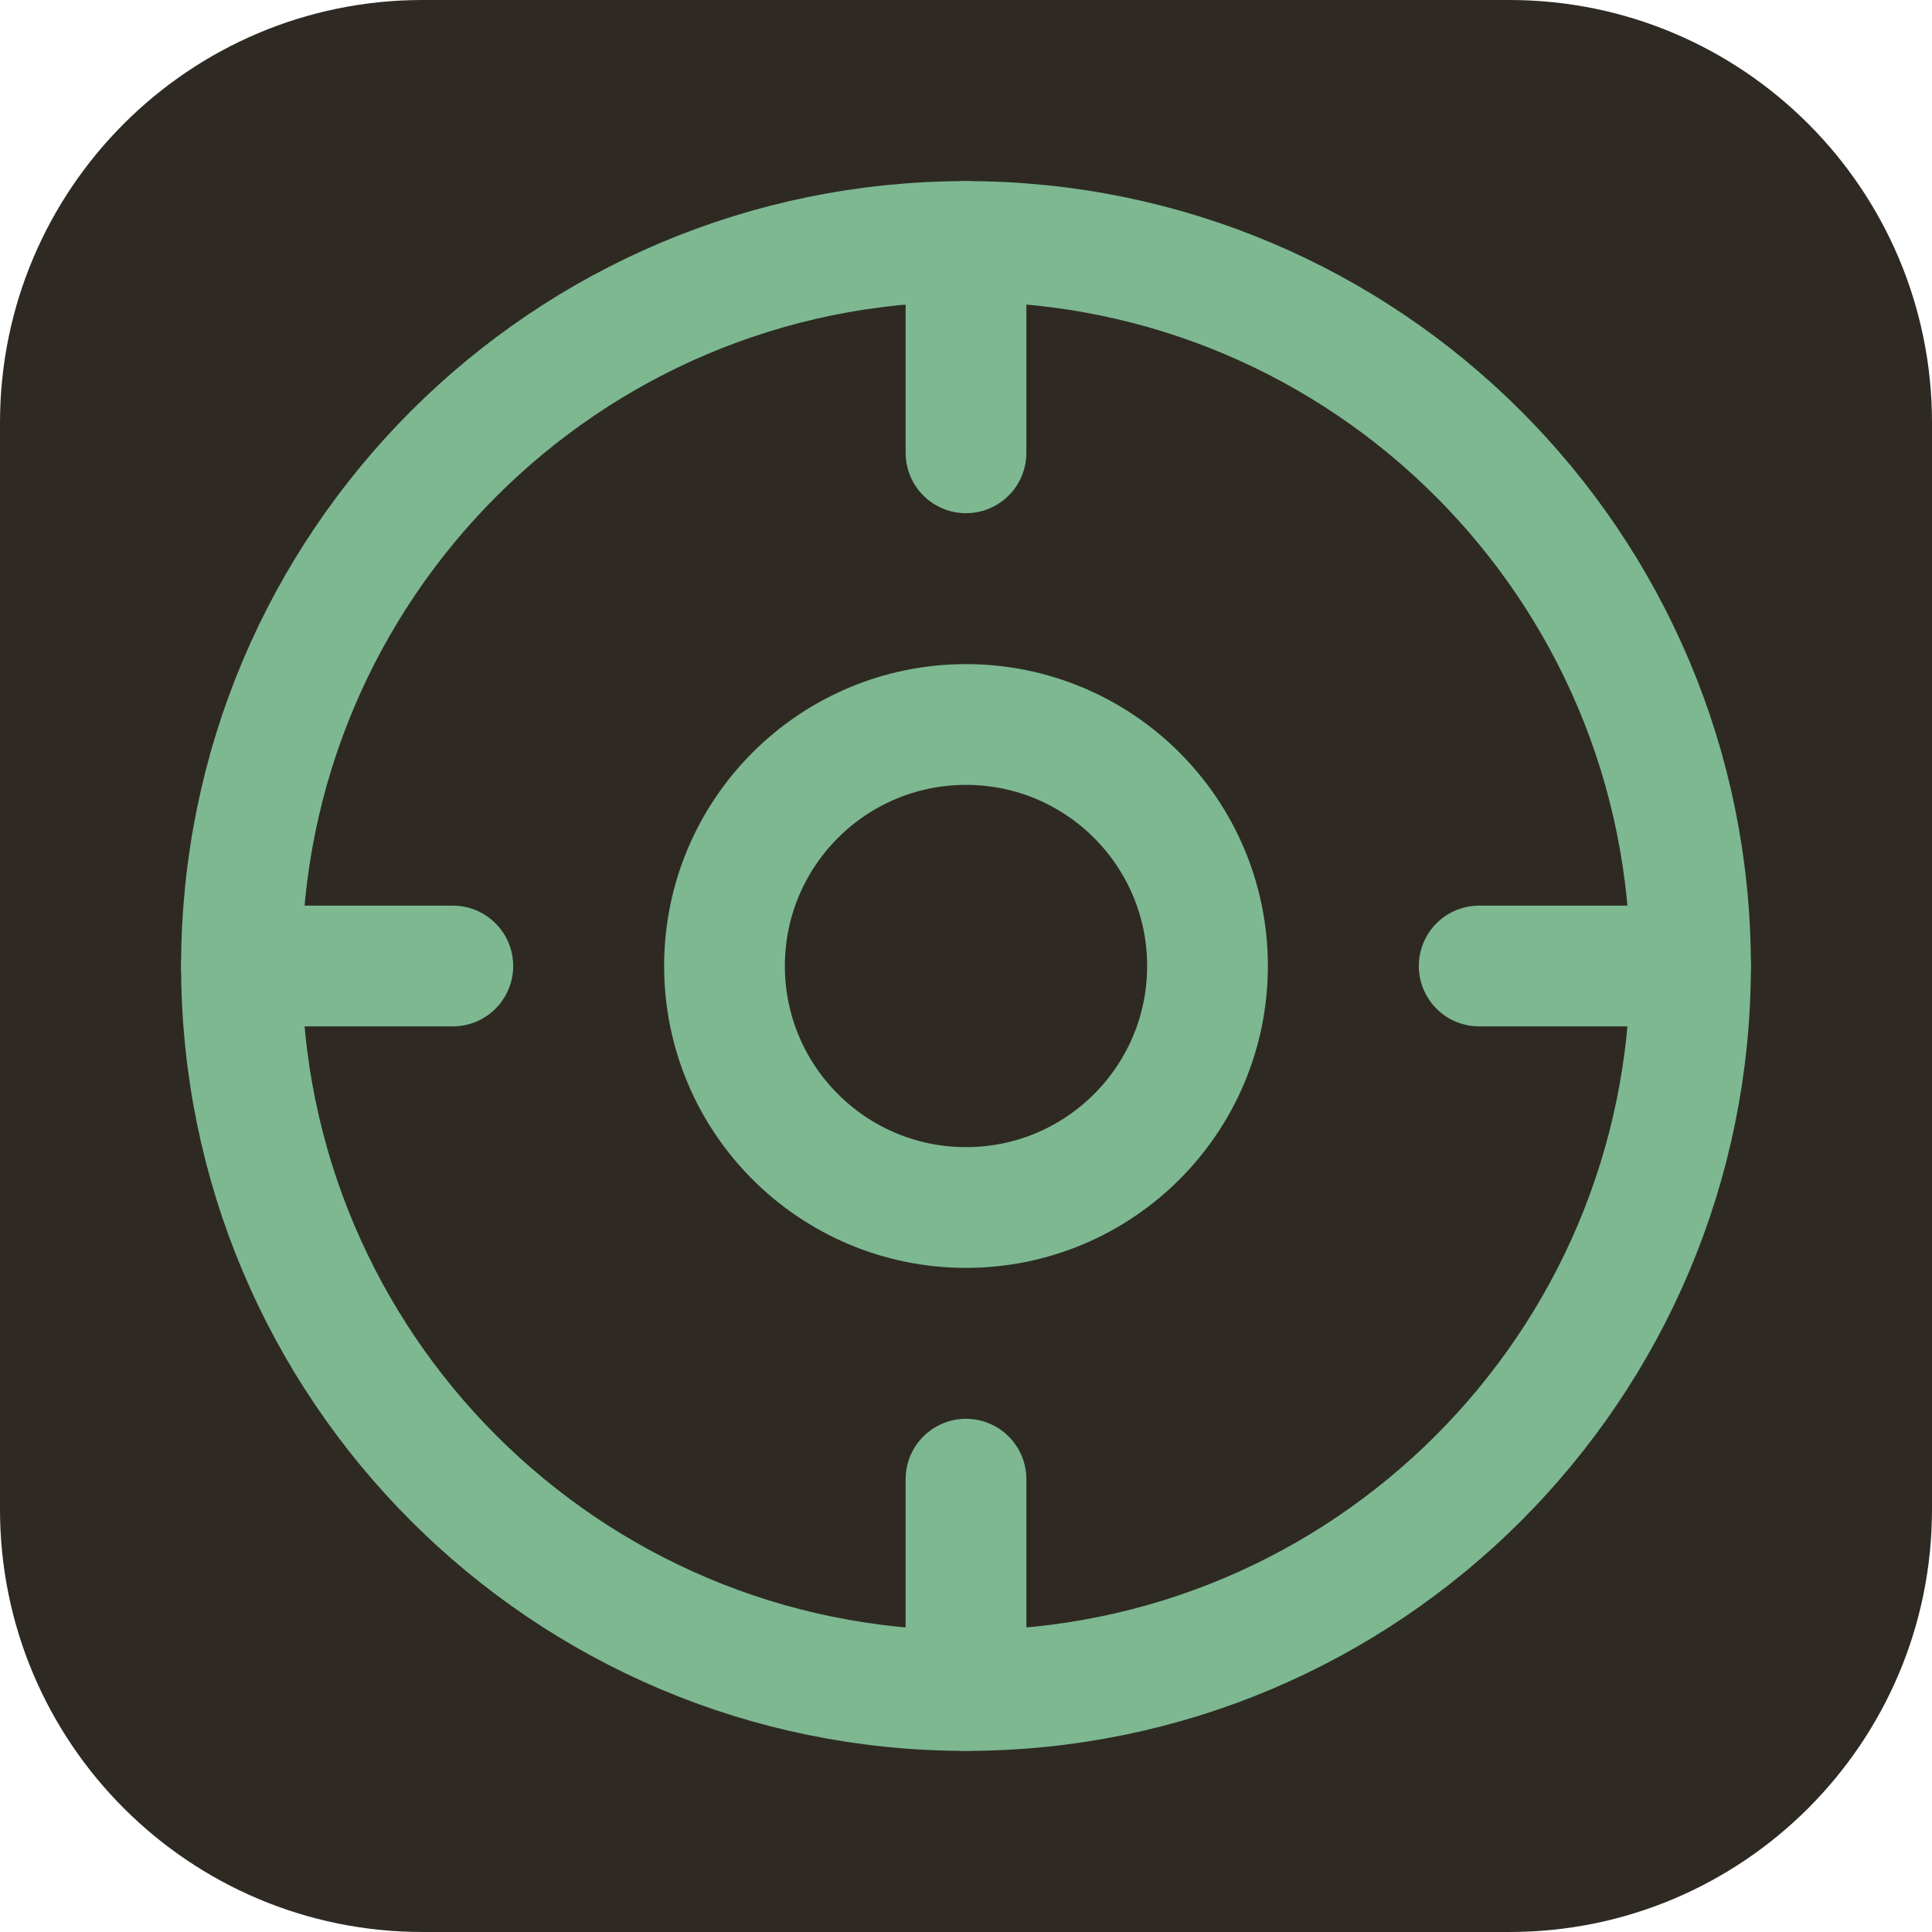
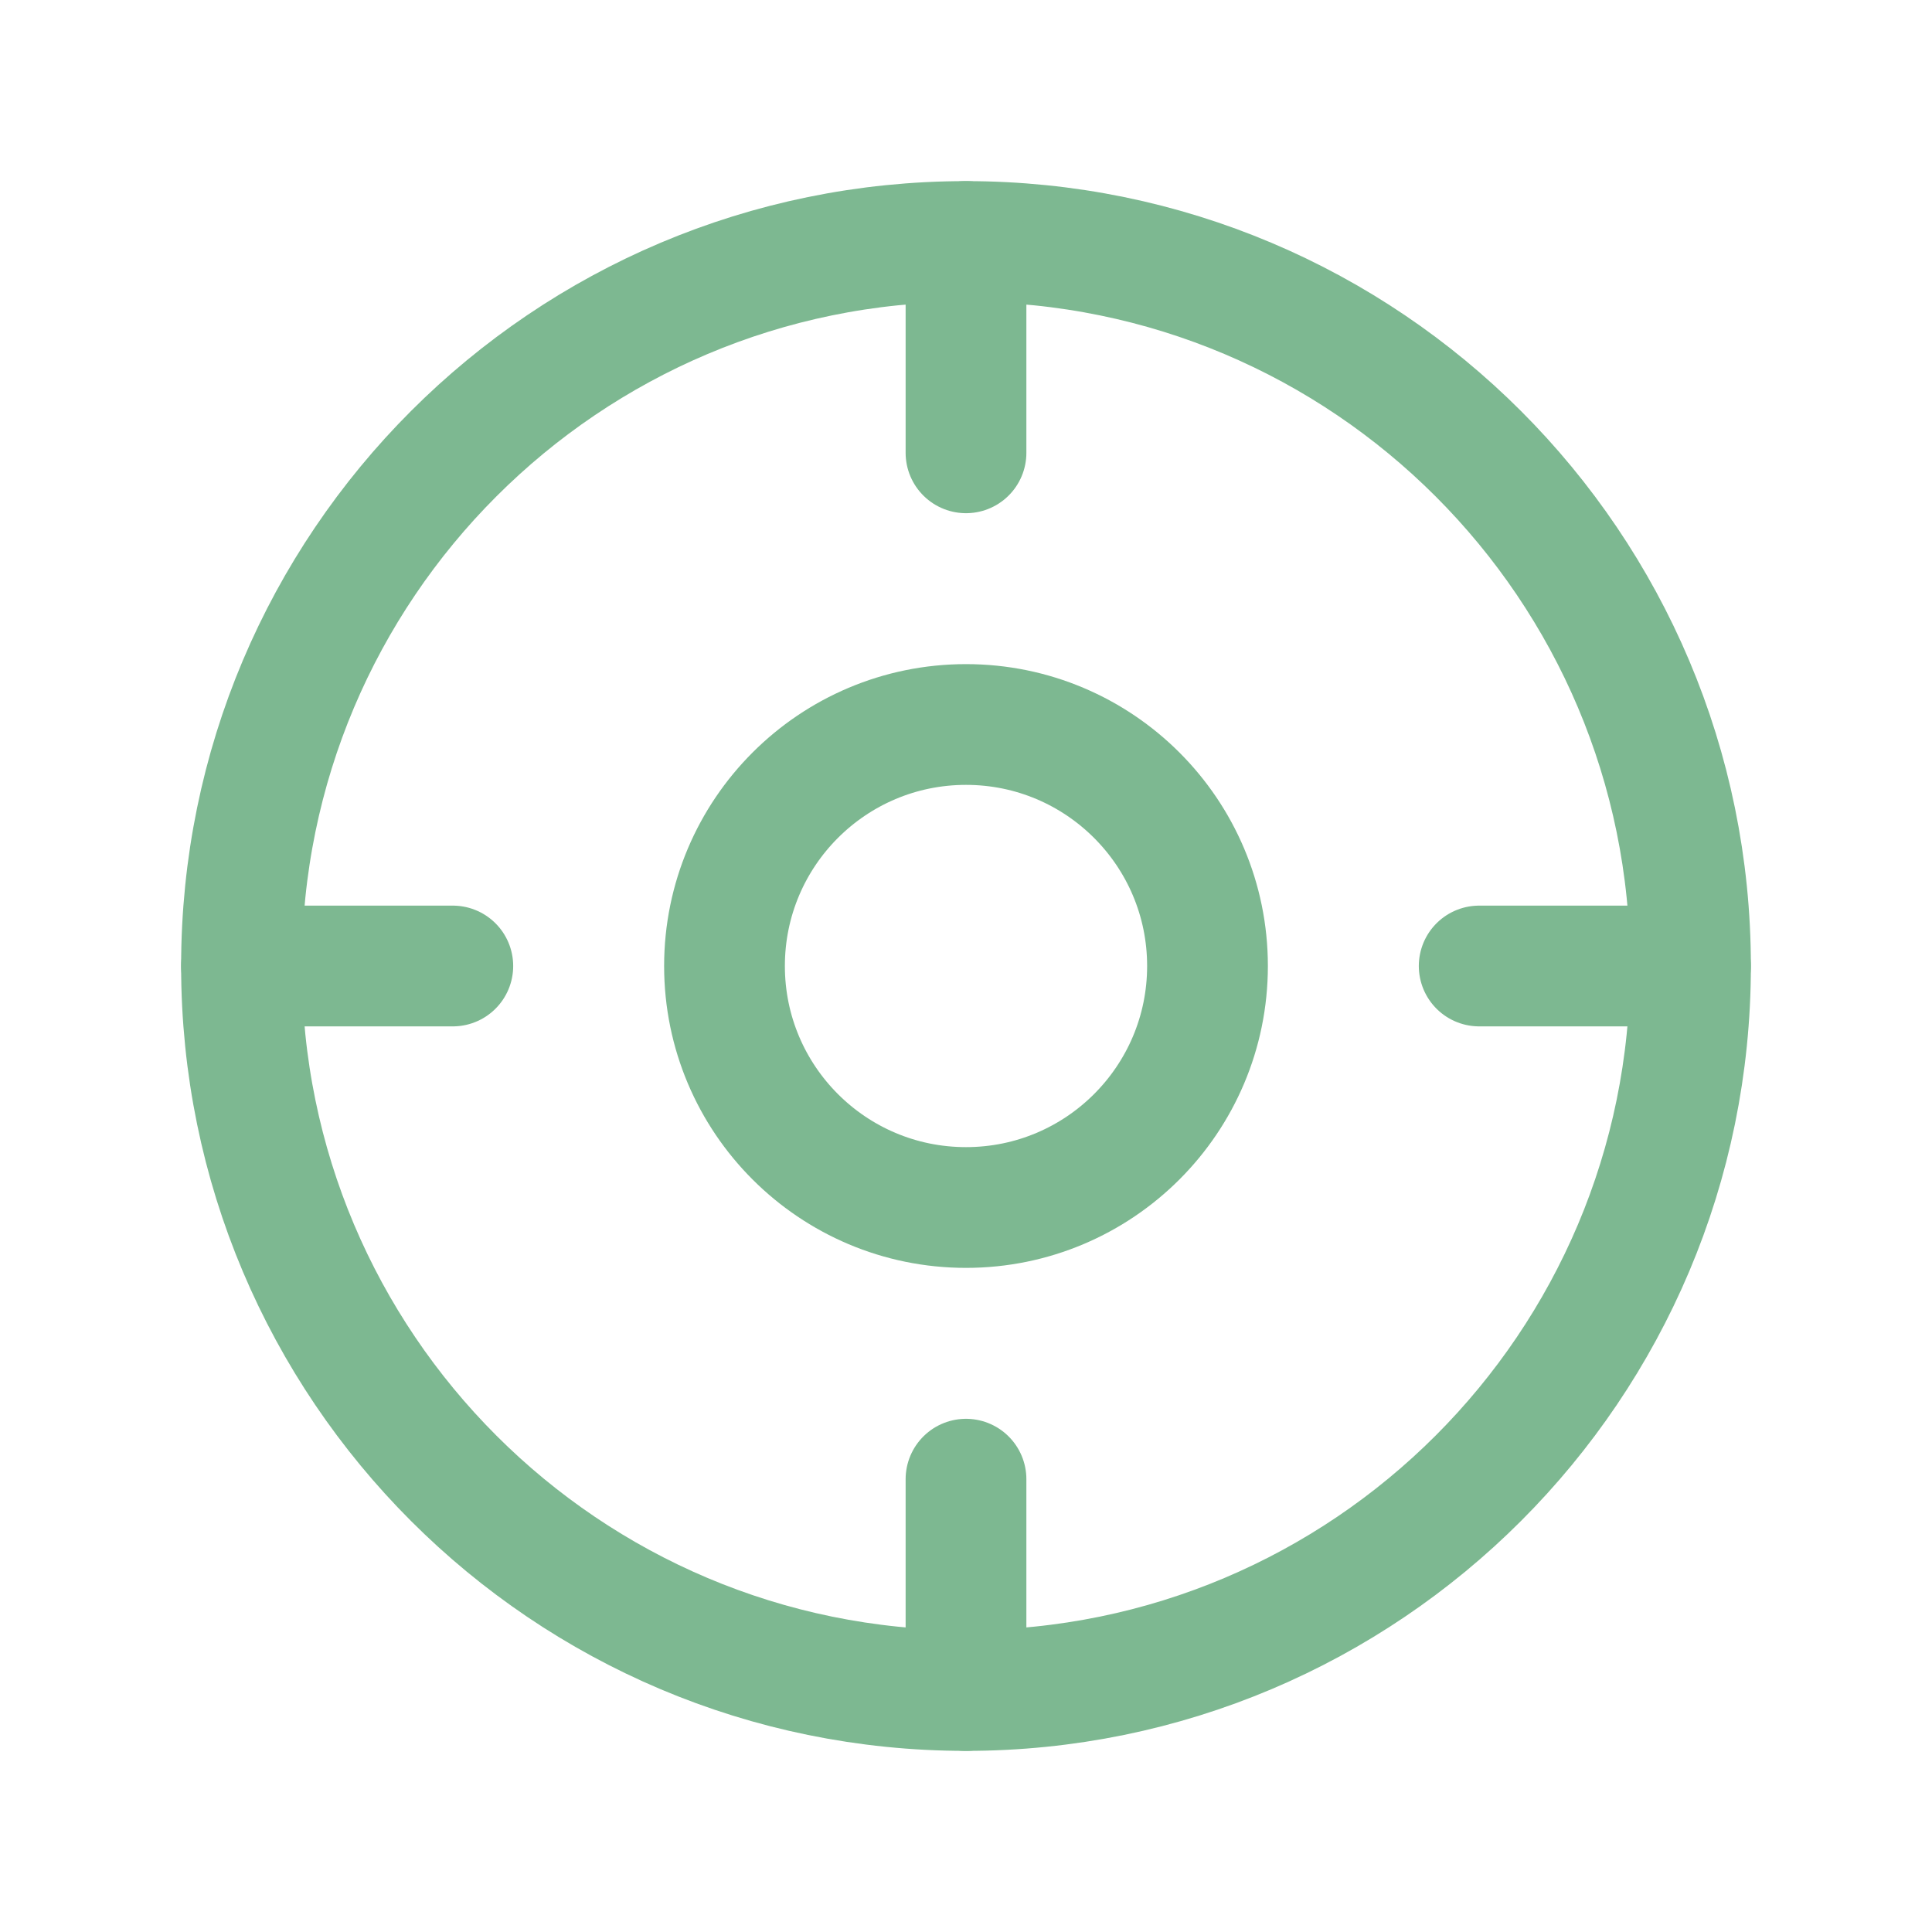
<svg xmlns="http://www.w3.org/2000/svg" viewBox="0 0 32 32">
-   <rect width="32" height="32" rx="7" fill="#2e2a23" />
  <circle cx="16" cy="16" r="12" fill="none" stroke="#7db891" stroke-width="2" />
  <circle cx="16" cy="16" r="4" fill="none" stroke="#7db891" stroke-width="2" />
  <line x1="16" y1="4" x2="16" y2="7.5" stroke="#7db891" stroke-width="2" stroke-linecap="round" />
  <line x1="16" y1="24.5" x2="16" y2="28" stroke="#7db891" stroke-width="2" stroke-linecap="round" />
  <line x1="4" y1="16" x2="7.5" y2="16" stroke="#7db891" stroke-width="2" stroke-linecap="round" />
  <line x1="24.5" y1="16" x2="28" y2="16" stroke="#7db891" stroke-width="2" stroke-linecap="round" />
</svg>
